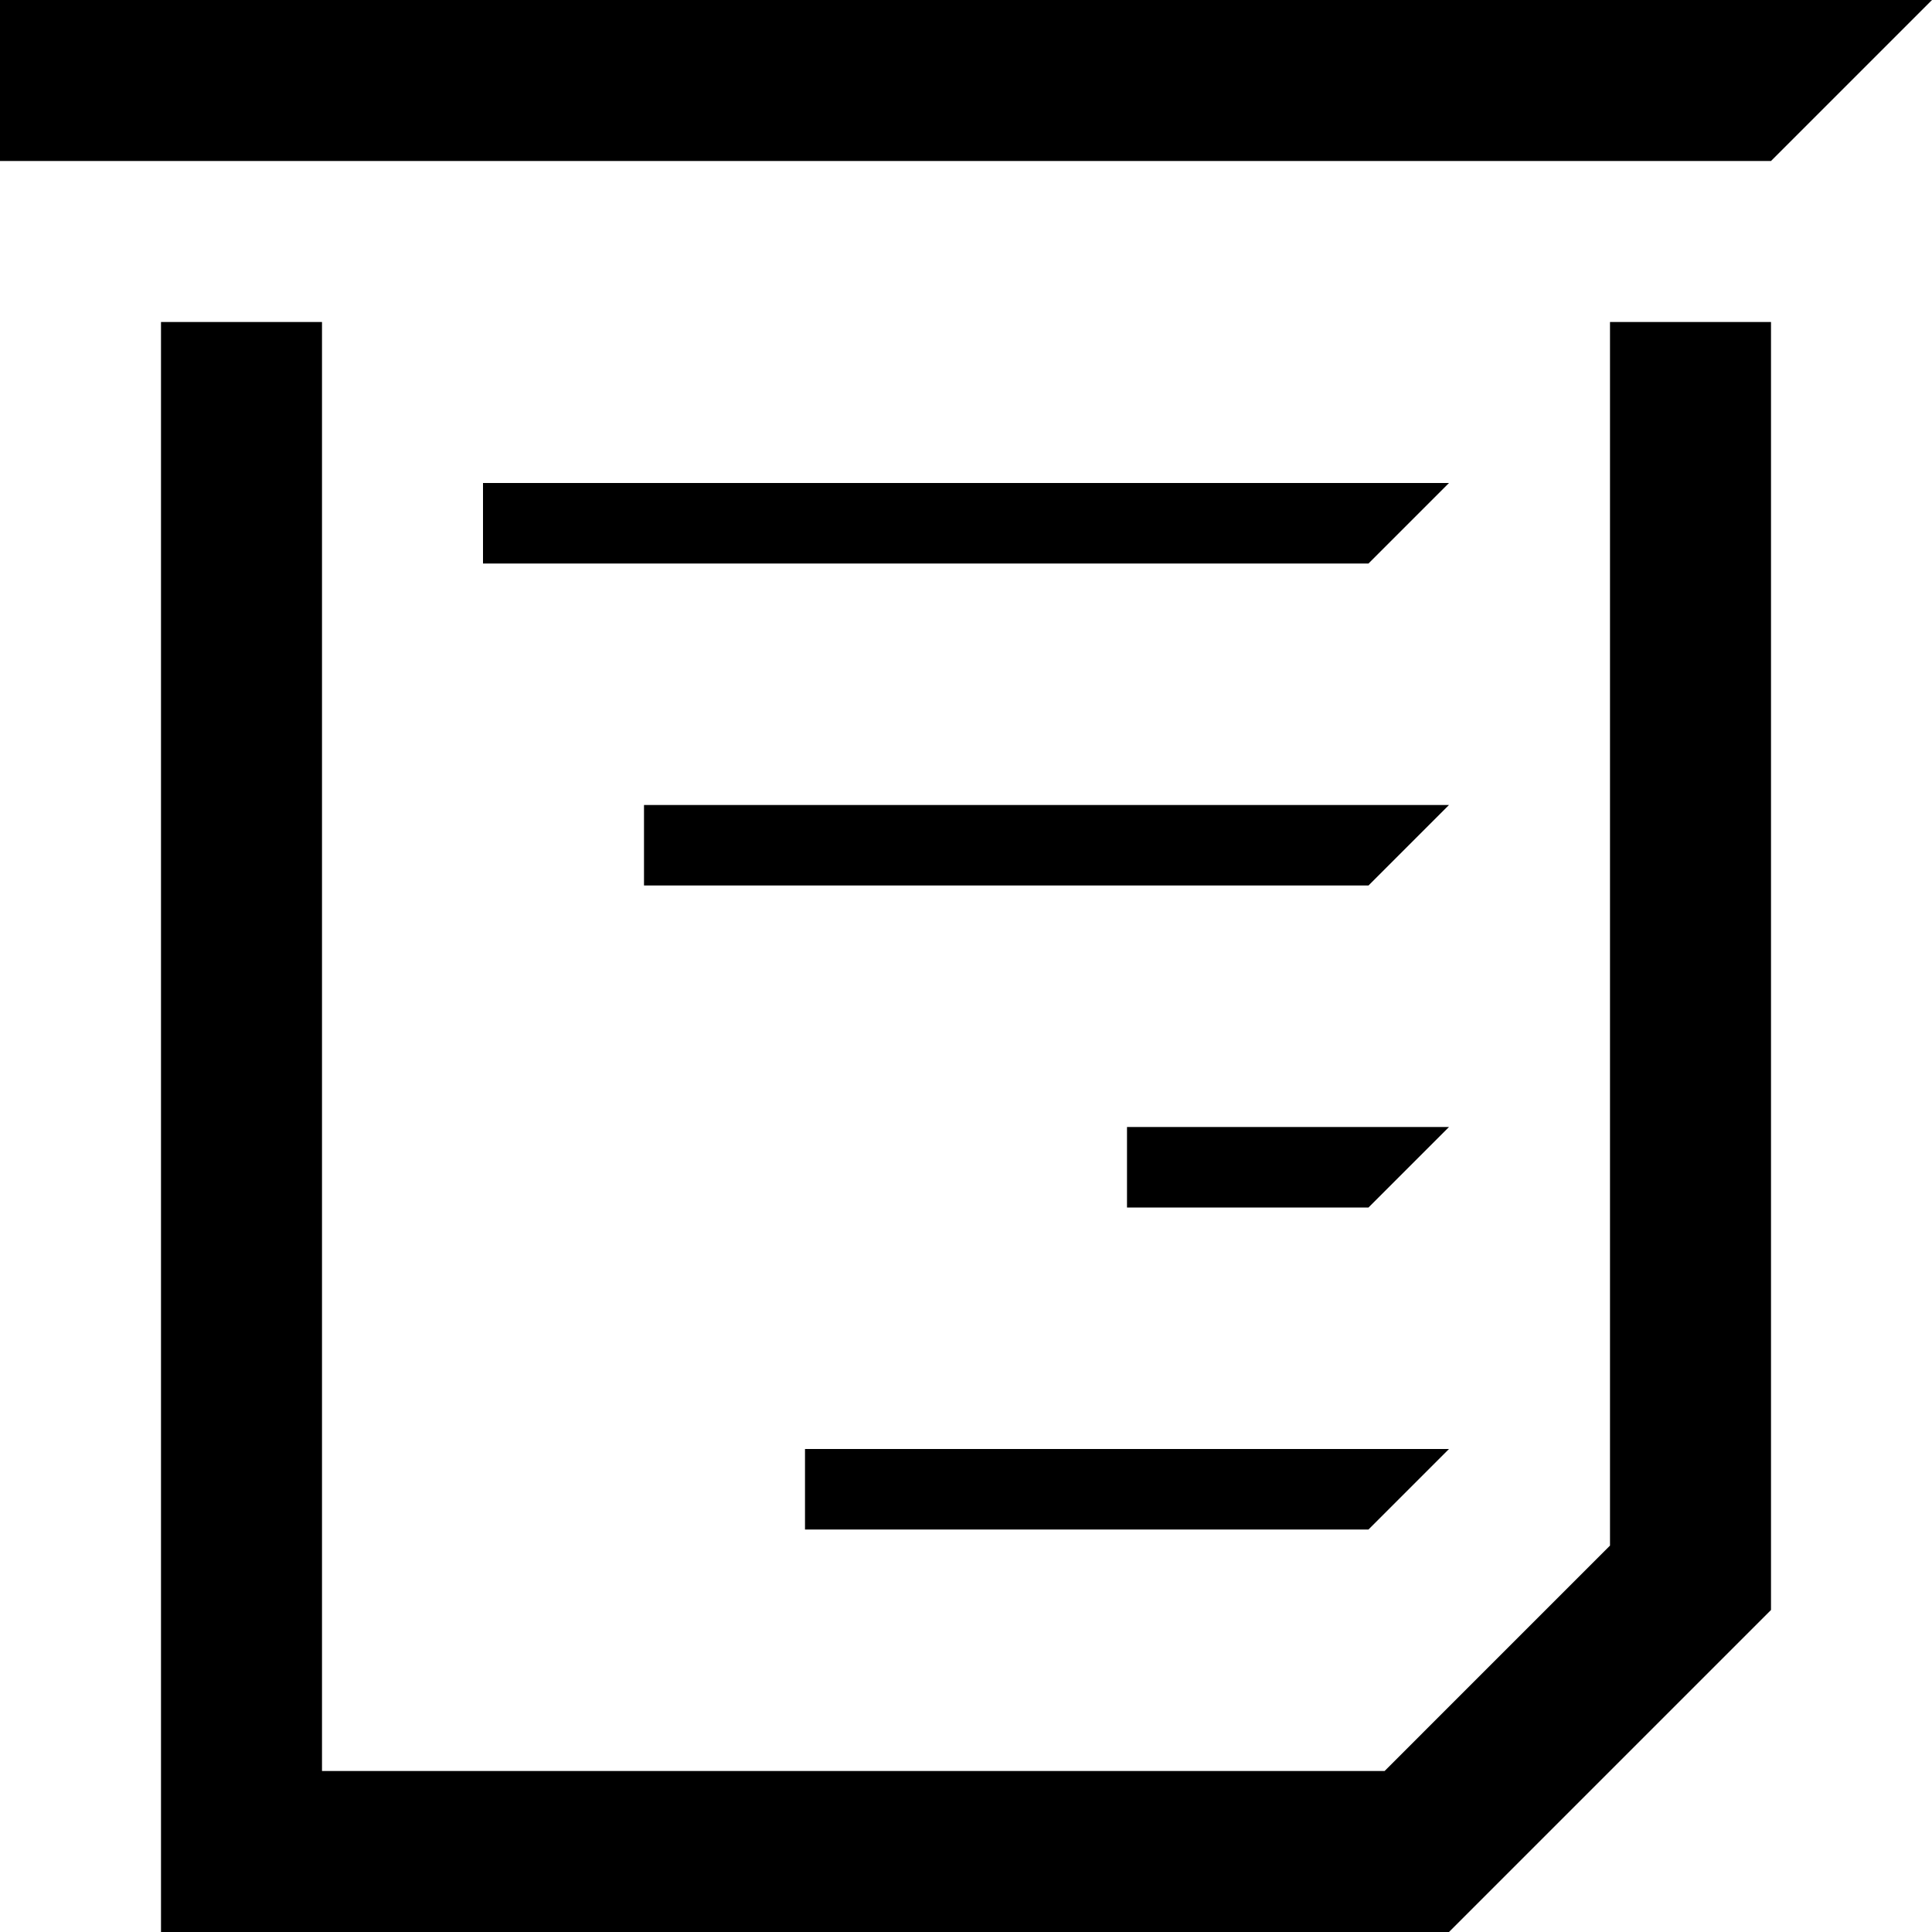
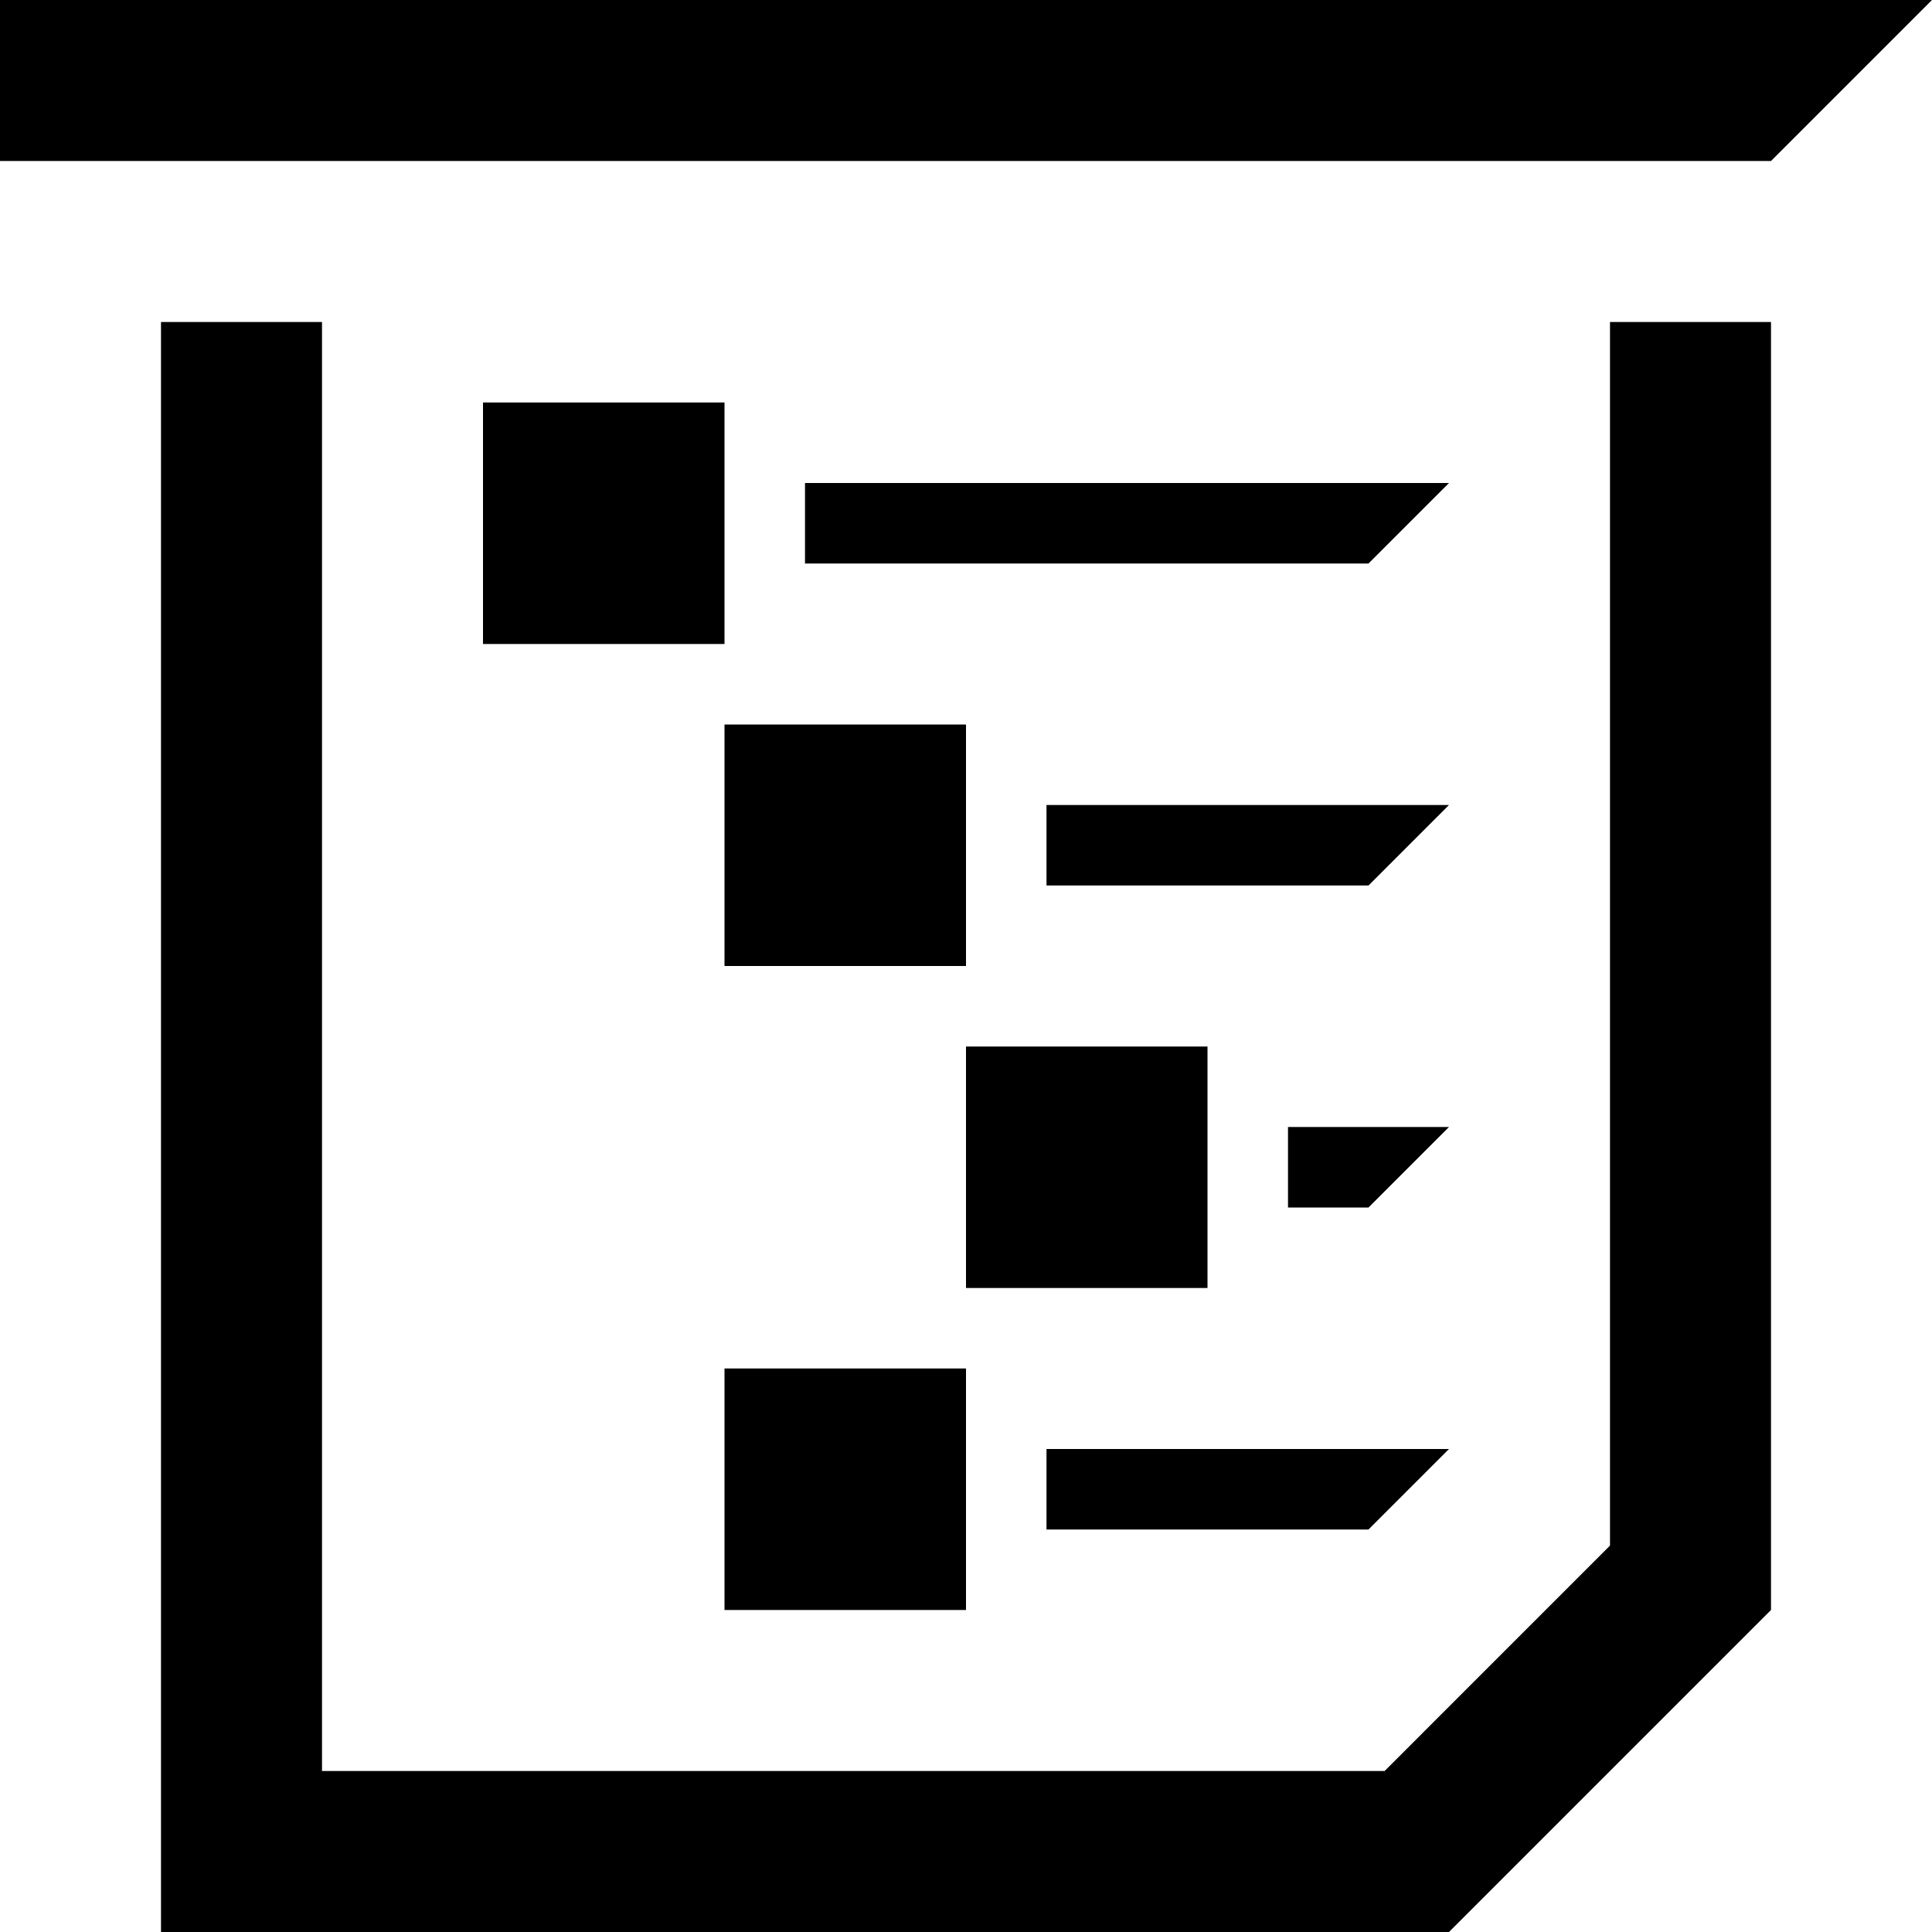
<svg xmlns="http://www.w3.org/2000/svg" version="1.1" id="Layer_1" x="0px" y="0px" width="24px" height="24px" viewBox="0 0 24 24" enable-background="new 0 0 24 24" xml:space="preserve">
-   <g>
-     <polygon points="20,19.2 17.2,22 4,22 4,4 2,4 2,24 18,24 22,20 22,20 22,4 20,4  " />
-     <polygon points="0,0 0,2 22,2 24,0  " />
-     <polygon points="6,6 6,7 17,7 18,6  " />
-     <polygon points="8,10 8,11 17,11 18,10  " />
-     <polygon points="14,14 14,15 17,15 18,14  " />
-     <polygon points="18,18 10,18 10,19 17,19  " />
-   </g>
-   <g>
- </g>
-   <g>
- </g>
-   <g>
- </g>
-   <g>
- </g>
-   <g>
- </g>
-   <g>
- </g>
-   <g>
- </g>
-   <g>
- </g>
-   <g>
- </g>
-   <g>
- </g>
-   <g>
- </g>
-   <g>
- </g>
-   <g>
- </g>
-   <g>
- </g>
-   <g>
- </g>
+   <path d="M13,10v1h4l1-1H13z M15,13h-3v3h3V13z M16,14v1h1l1-1H16z M20,19.2L17.2,22H4V4H2v20h16l4-4l0,0V4h-2V19.2z M18,18h-5v1h4  L18,18z M9,12h3V9H9V12z M0,0v2h22l2-2H0z M10,6v1h7l1-1H10z M6,8h3V5H6V8z M9,20h3v-3H9V20z" />
</svg>
